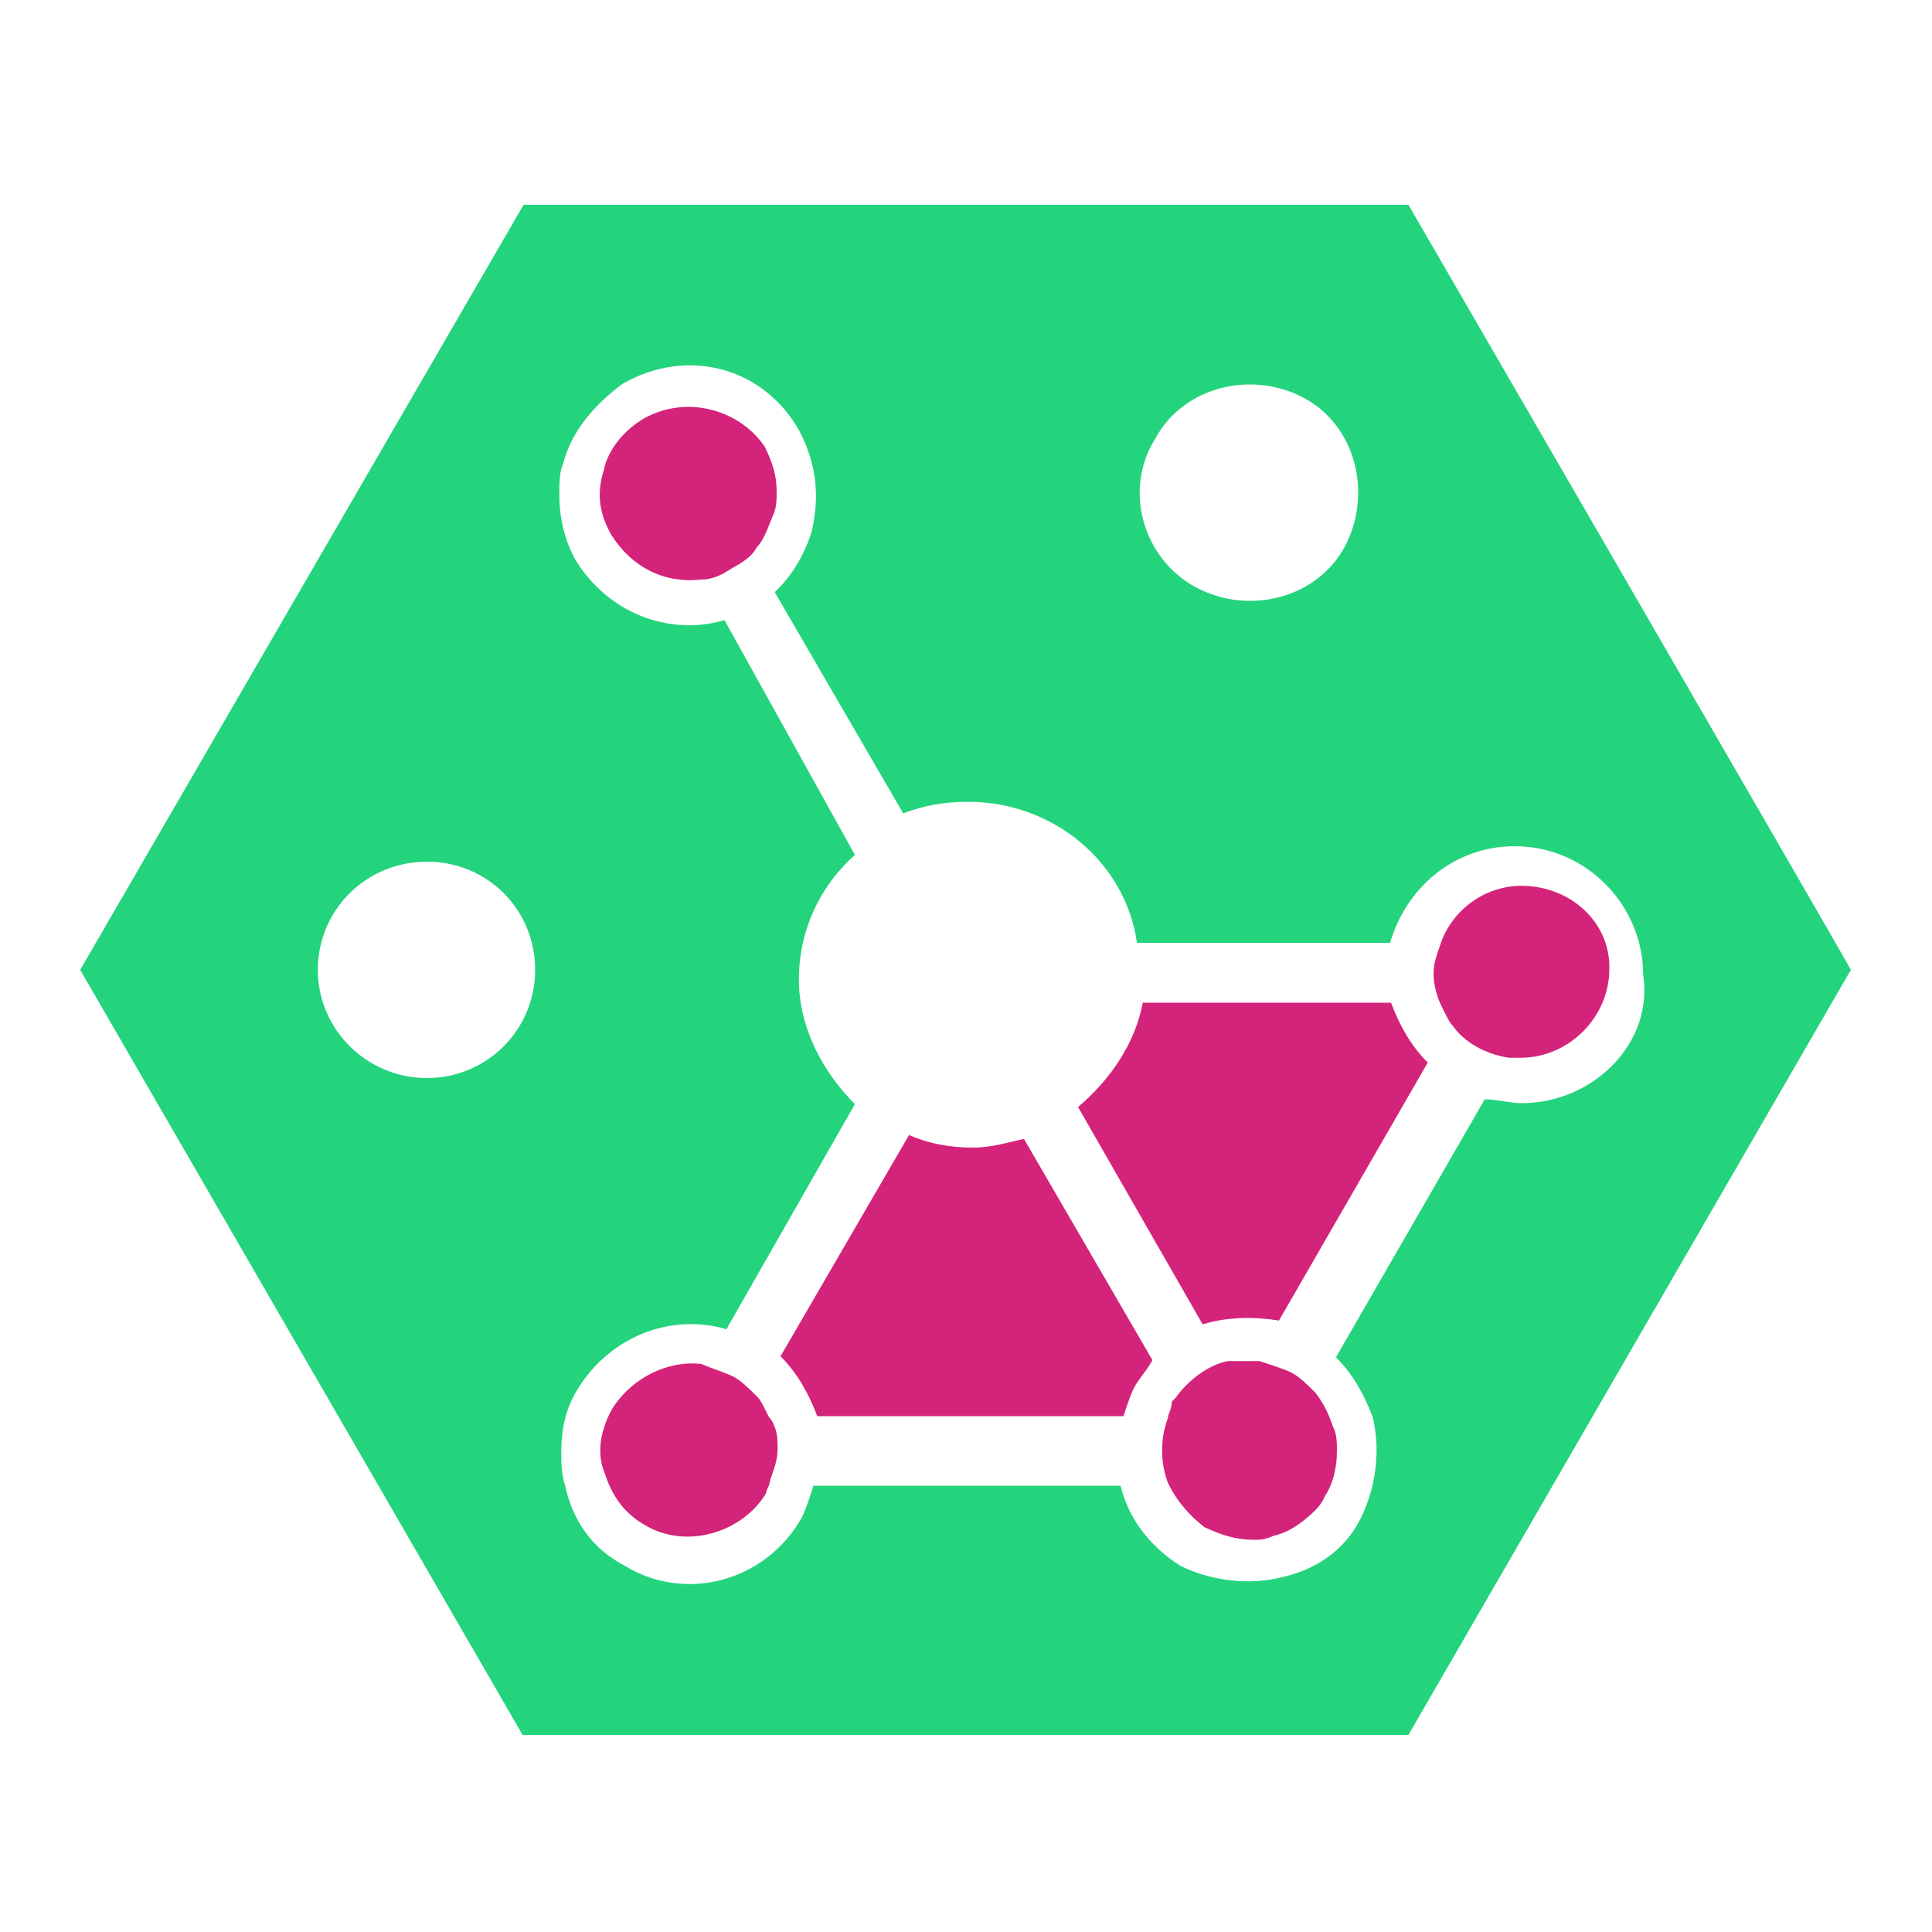
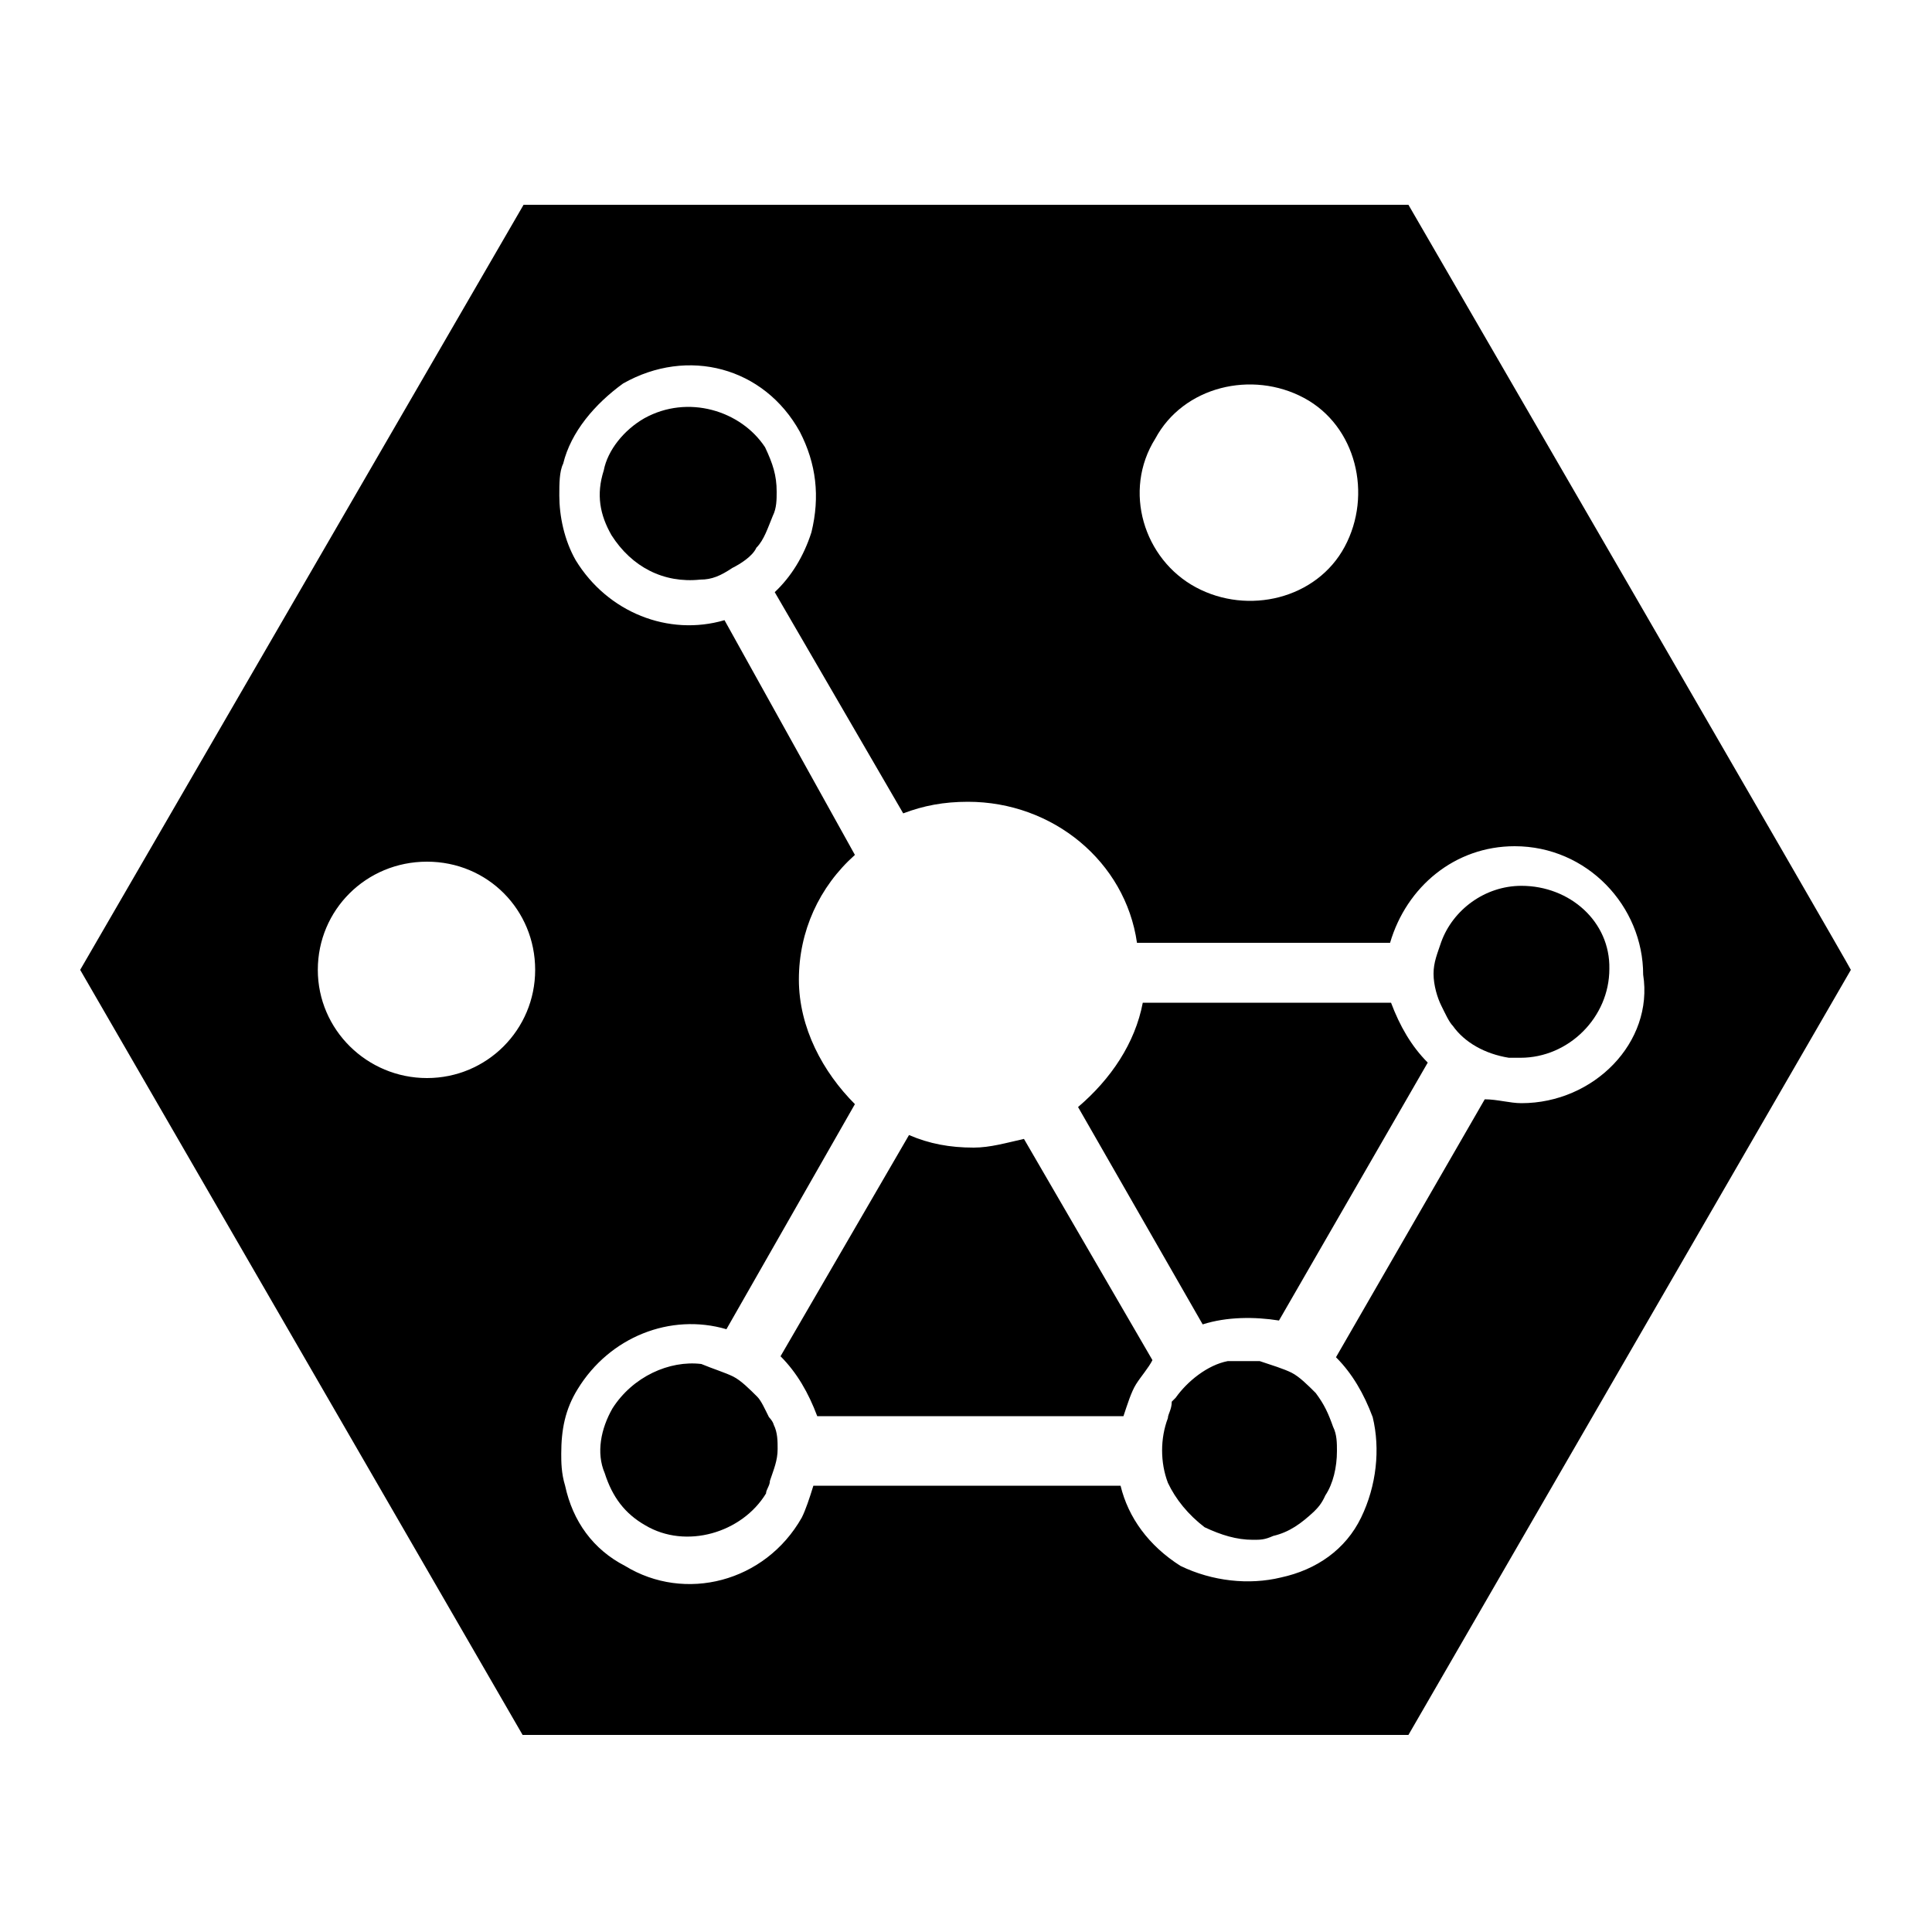
<svg xmlns="http://www.w3.org/2000/svg" t="1653038255746" class="icon" viewBox="0 0 1024 1024" version="1.1" p-id="10876" data-spm-anchor-id="a313x.7781069.0.i9" width="200" height="200">
  <defs>
    <style type="text/css">@font-face { font-family: feedback-iconfont; src: url("//at.alicdn.com/t/font_1031158_u69w8yhxdu.woff2?t=1630033759944") format("woff2"), url("//at.alicdn.com/t/font_1031158_u69w8yhxdu.woff?t=1630033759944") format("woff"), url("//at.alicdn.com/t/font_1031158_u69w8yhxdu.ttf?t=1630033759944") format("truetype"); }
</style>
  </defs>
-   <path d="M605.696 531.456c-4.096 21.504-16.896 40.448-34.304 55.296l66.048 115.2c12.8-4.096 27.648-4.096 40.448-2.048l78.848-136.704c-8.704-8.704-14.848-19.456-19.456-31.744h-131.584z" fill="#d4237a" p-id="10877" />
-   <path d="M746.496 108.544H277.504L42.496 514.048l234.496 405.504h469.504l234.496-405.504c0.512 0-234.496-405.504-234.496-405.504z m-134.144 123.904c14.848-27.648 51.2-36.352 78.848-21.504s36.352 51.2 21.504 78.848-51.2 36.352-78.848 21.504-38.912-51.2-21.504-78.848z m-328.704 281.6c0 31.744-25.6 57.344-57.344 57.344s-57.856-25.6-57.856-57.344 25.6-57.344 57.856-57.344 57.344 25.6 57.344 57.344z m522.752 70.656c-6.144 0-12.8-2.048-19.456-2.048l-78.848 136.704c8.704 8.704 14.848 19.456 19.456 31.744 4.096 16.896 2.048 36.352-6.144 53.248s-23.552 27.648-42.496 31.744c-16.896 4.096-36.352 2.048-53.248-6.144-16.896-10.752-27.648-25.6-31.744-42.496H431.104c-2.048 6.656-4.096 12.8-6.144 16.896-19.456 34.304-61.952 45.056-93.696 25.6-16.896-8.704-27.648-23.552-31.744-42.496-2.048-6.656-2.048-12.8-2.048-16.896 0-12.8 2.048-23.552 8.704-34.304 16.896-27.648 49.152-40.448 78.848-31.744l68.096-119.296c-16.896-16.896-29.696-40.448-29.696-66.048s10.752-49.152 29.696-66.048L384 328.704c-29.696 8.704-61.952-4.096-78.848-31.744-6.144-10.752-8.704-23.552-8.704-34.304 0-6.144 0-12.8 2.048-16.896 4.096-16.896 16.896-31.744 31.744-42.496 34.304-19.456 74.752-8.704 93.696 25.6 8.704 16.896 10.752 34.304 6.144 53.248-4.096 12.8-10.752 23.552-19.456 31.744l68.096 117.248c10.752-4.096 21.504-6.144 34.304-6.144 45.056 0 83.456 31.744 89.6 74.752h134.144c8.704-29.696 34.304-51.2 66.048-51.2 38.4 0 68.096 31.744 68.096 68.096 5.632 35.84-26.112 68.096-64.512 68.096z" fill="#23d47d" p-id="10878" data-spm-anchor-id="a313x.7781069.0.i11" class="selected" />
-   <path d="M516.096 608.256c-12.8 0-23.552-2.048-34.304-6.656l-68.096 117.248c8.704 8.704 14.848 19.456 19.456 31.744h162.304c2.048-6.144 4.096-12.8 6.656-16.896s6.656-8.704 8.704-12.8L542.72 603.648c-9.216 2.048-17.92 4.608-26.624 4.608z m290.304-138.752c-19.456 0-36.352 12.8-42.496 29.696-2.048 6.144-4.096 10.752-4.096 16.896s2.048 12.8 4.096 16.896c2.048 4.096 4.096 8.704 6.144 10.752 6.144 8.704 16.896 14.848 29.696 16.896h6.144c25.6 0 47.104-21.504 47.104-47.104 0.512-25.088-20.992-44.032-46.592-44.032zM341.504 221.696c-10.752 6.144-19.456 16.896-21.504 27.648-4.096 12.8-2.048 23.552 4.096 34.304 10.752 16.896 27.648 25.6 47.104 23.552 6.144 0 10.752-2.048 16.896-6.144 4.096-2.048 10.752-6.144 12.8-10.752 4.096-4.096 6.144-10.752 8.704-16.896 2.048-4.096 2.048-8.704 2.048-12.8 0-8.704-2.048-14.848-6.144-23.552-12.8-19.456-40.96-28.16-64-15.36z m66.048 529.408c-2.048-4.096-4.096-8.704-6.144-10.752-4.096-4.096-8.704-8.704-12.8-10.752-4.096-2.048-10.752-4.096-16.896-6.656-16.896-2.048-36.352 6.656-47.104 23.552-6.144 10.752-8.704 23.552-4.096 34.304 4.096 12.8 10.752 21.504 21.504 27.648 21.504 12.8 51.2 4.096 64-16.896 0-2.048 2.048-4.096 2.048-6.656 2.048-6.144 4.096-10.752 4.096-16.896 0-4.096 0-8.704-2.048-12.8-0.512-2.048-2.56-4.096-2.56-4.096z m289.792-12.8c-4.096-4.096-8.704-8.704-12.8-10.752s-10.752-4.096-16.896-6.144h-16.896c-10.752 2.048-21.504 10.752-27.648 19.456l-2.048 2.048c0 4.096-2.048 6.656-2.048 8.704-4.096 10.752-4.096 23.552 0 34.304 4.096 8.704 10.752 16.896 19.456 23.552 8.704 4.096 16.896 6.656 25.6 6.656 4.096 0 6.144 0 10.752-2.048 8.704-2.048 14.848-6.656 21.504-12.8 2.048-2.048 4.096-4.096 6.144-8.704 4.096-6.144 6.144-14.848 6.144-23.552 0-4.096 0-8.704-2.048-12.8-2.56-7.168-4.608-11.776-9.216-17.92z" fill="#d4237a" p-id="10879" data-spm-anchor-id="a313x.7781069.0.i10" class="" />
+   <path d="M605.696 531.456c-4.096 21.504-16.896 40.448-34.304 55.296l66.048 115.2c12.8-4.096 27.648-4.096 40.448-2.048l78.848-136.704c-8.704-8.704-14.848-19.456-19.456-31.744h-131.584z" p-id="10877" />
+   <path d="M746.496 108.544H277.504L42.496 514.048l234.496 405.504h469.504l234.496-405.504c0.512 0-234.496-405.504-234.496-405.504z m-134.144 123.904c14.848-27.648 51.2-36.352 78.848-21.504s36.352 51.2 21.504 78.848-51.2 36.352-78.848 21.504-38.912-51.2-21.504-78.848z m-328.704 281.6c0 31.744-25.6 57.344-57.344 57.344s-57.856-25.6-57.856-57.344 25.6-57.344 57.856-57.344 57.344 25.6 57.344 57.344z m522.752 70.656c-6.144 0-12.8-2.048-19.456-2.048l-78.848 136.704c8.704 8.704 14.848 19.456 19.456 31.744 4.096 16.896 2.048 36.352-6.144 53.248s-23.552 27.648-42.496 31.744c-16.896 4.096-36.352 2.048-53.248-6.144-16.896-10.752-27.648-25.6-31.744-42.496H431.104c-2.048 6.656-4.096 12.8-6.144 16.896-19.456 34.304-61.952 45.056-93.696 25.6-16.896-8.704-27.648-23.552-31.744-42.496-2.048-6.656-2.048-12.8-2.048-16.896 0-12.8 2.048-23.552 8.704-34.304 16.896-27.648 49.152-40.448 78.848-31.744l68.096-119.296c-16.896-16.896-29.696-40.448-29.696-66.048s10.752-49.152 29.696-66.048L384 328.704c-29.696 8.704-61.952-4.096-78.848-31.744-6.144-10.752-8.704-23.552-8.704-34.304 0-6.144 0-12.8 2.048-16.896 4.096-16.896 16.896-31.744 31.744-42.496 34.304-19.456 74.752-8.704 93.696 25.6 8.704 16.896 10.752 34.304 6.144 53.248-4.096 12.8-10.752 23.552-19.456 31.744l68.096 117.248c10.752-4.096 21.504-6.144 34.304-6.144 45.056 0 83.456 31.744 89.6 74.752h134.144c8.704-29.696 34.304-51.2 66.048-51.2 38.4 0 68.096 31.744 68.096 68.096 5.632 35.84-26.112 68.096-64.512 68.096z" p-id="10878" data-spm-anchor-id="a313x.7781069.0.i11" class="selected" />
+   <path d="M516.096 608.256c-12.8 0-23.552-2.048-34.304-6.656l-68.096 117.248c8.704 8.704 14.848 19.456 19.456 31.744h162.304c2.048-6.144 4.096-12.8 6.656-16.896s6.656-8.704 8.704-12.8L542.72 603.648c-9.216 2.048-17.92 4.608-26.624 4.608z m290.304-138.752c-19.456 0-36.352 12.8-42.496 29.696-2.048 6.144-4.096 10.752-4.096 16.896s2.048 12.8 4.096 16.896c2.048 4.096 4.096 8.704 6.144 10.752 6.144 8.704 16.896 14.848 29.696 16.896h6.144c25.6 0 47.104-21.504 47.104-47.104 0.512-25.088-20.992-44.032-46.592-44.032zM341.504 221.696c-10.752 6.144-19.456 16.896-21.504 27.648-4.096 12.8-2.048 23.552 4.096 34.304 10.752 16.896 27.648 25.6 47.104 23.552 6.144 0 10.752-2.048 16.896-6.144 4.096-2.048 10.752-6.144 12.8-10.752 4.096-4.096 6.144-10.752 8.704-16.896 2.048-4.096 2.048-8.704 2.048-12.8 0-8.704-2.048-14.848-6.144-23.552-12.8-19.456-40.96-28.16-64-15.36z m66.048 529.408c-2.048-4.096-4.096-8.704-6.144-10.752-4.096-4.096-8.704-8.704-12.8-10.752-4.096-2.048-10.752-4.096-16.896-6.656-16.896-2.048-36.352 6.656-47.104 23.552-6.144 10.752-8.704 23.552-4.096 34.304 4.096 12.8 10.752 21.504 21.504 27.648 21.504 12.8 51.2 4.096 64-16.896 0-2.048 2.048-4.096 2.048-6.656 2.048-6.144 4.096-10.752 4.096-16.896 0-4.096 0-8.704-2.048-12.8-0.512-2.048-2.56-4.096-2.56-4.096z m289.792-12.8c-4.096-4.096-8.704-8.704-12.8-10.752s-10.752-4.096-16.896-6.144h-16.896c-10.752 2.048-21.504 10.752-27.648 19.456l-2.048 2.048c0 4.096-2.048 6.656-2.048 8.704-4.096 10.752-4.096 23.552 0 34.304 4.096 8.704 10.752 16.896 19.456 23.552 8.704 4.096 16.896 6.656 25.6 6.656 4.096 0 6.144 0 10.752-2.048 8.704-2.048 14.848-6.656 21.504-12.8 2.048-2.048 4.096-4.096 6.144-8.704 4.096-6.144 6.144-14.848 6.144-23.552 0-4.096 0-8.704-2.048-12.8-2.56-7.168-4.608-11.776-9.216-17.92z" p-id="10879" data-spm-anchor-id="a313x.7781069.0.i10" class="" />
</svg>
